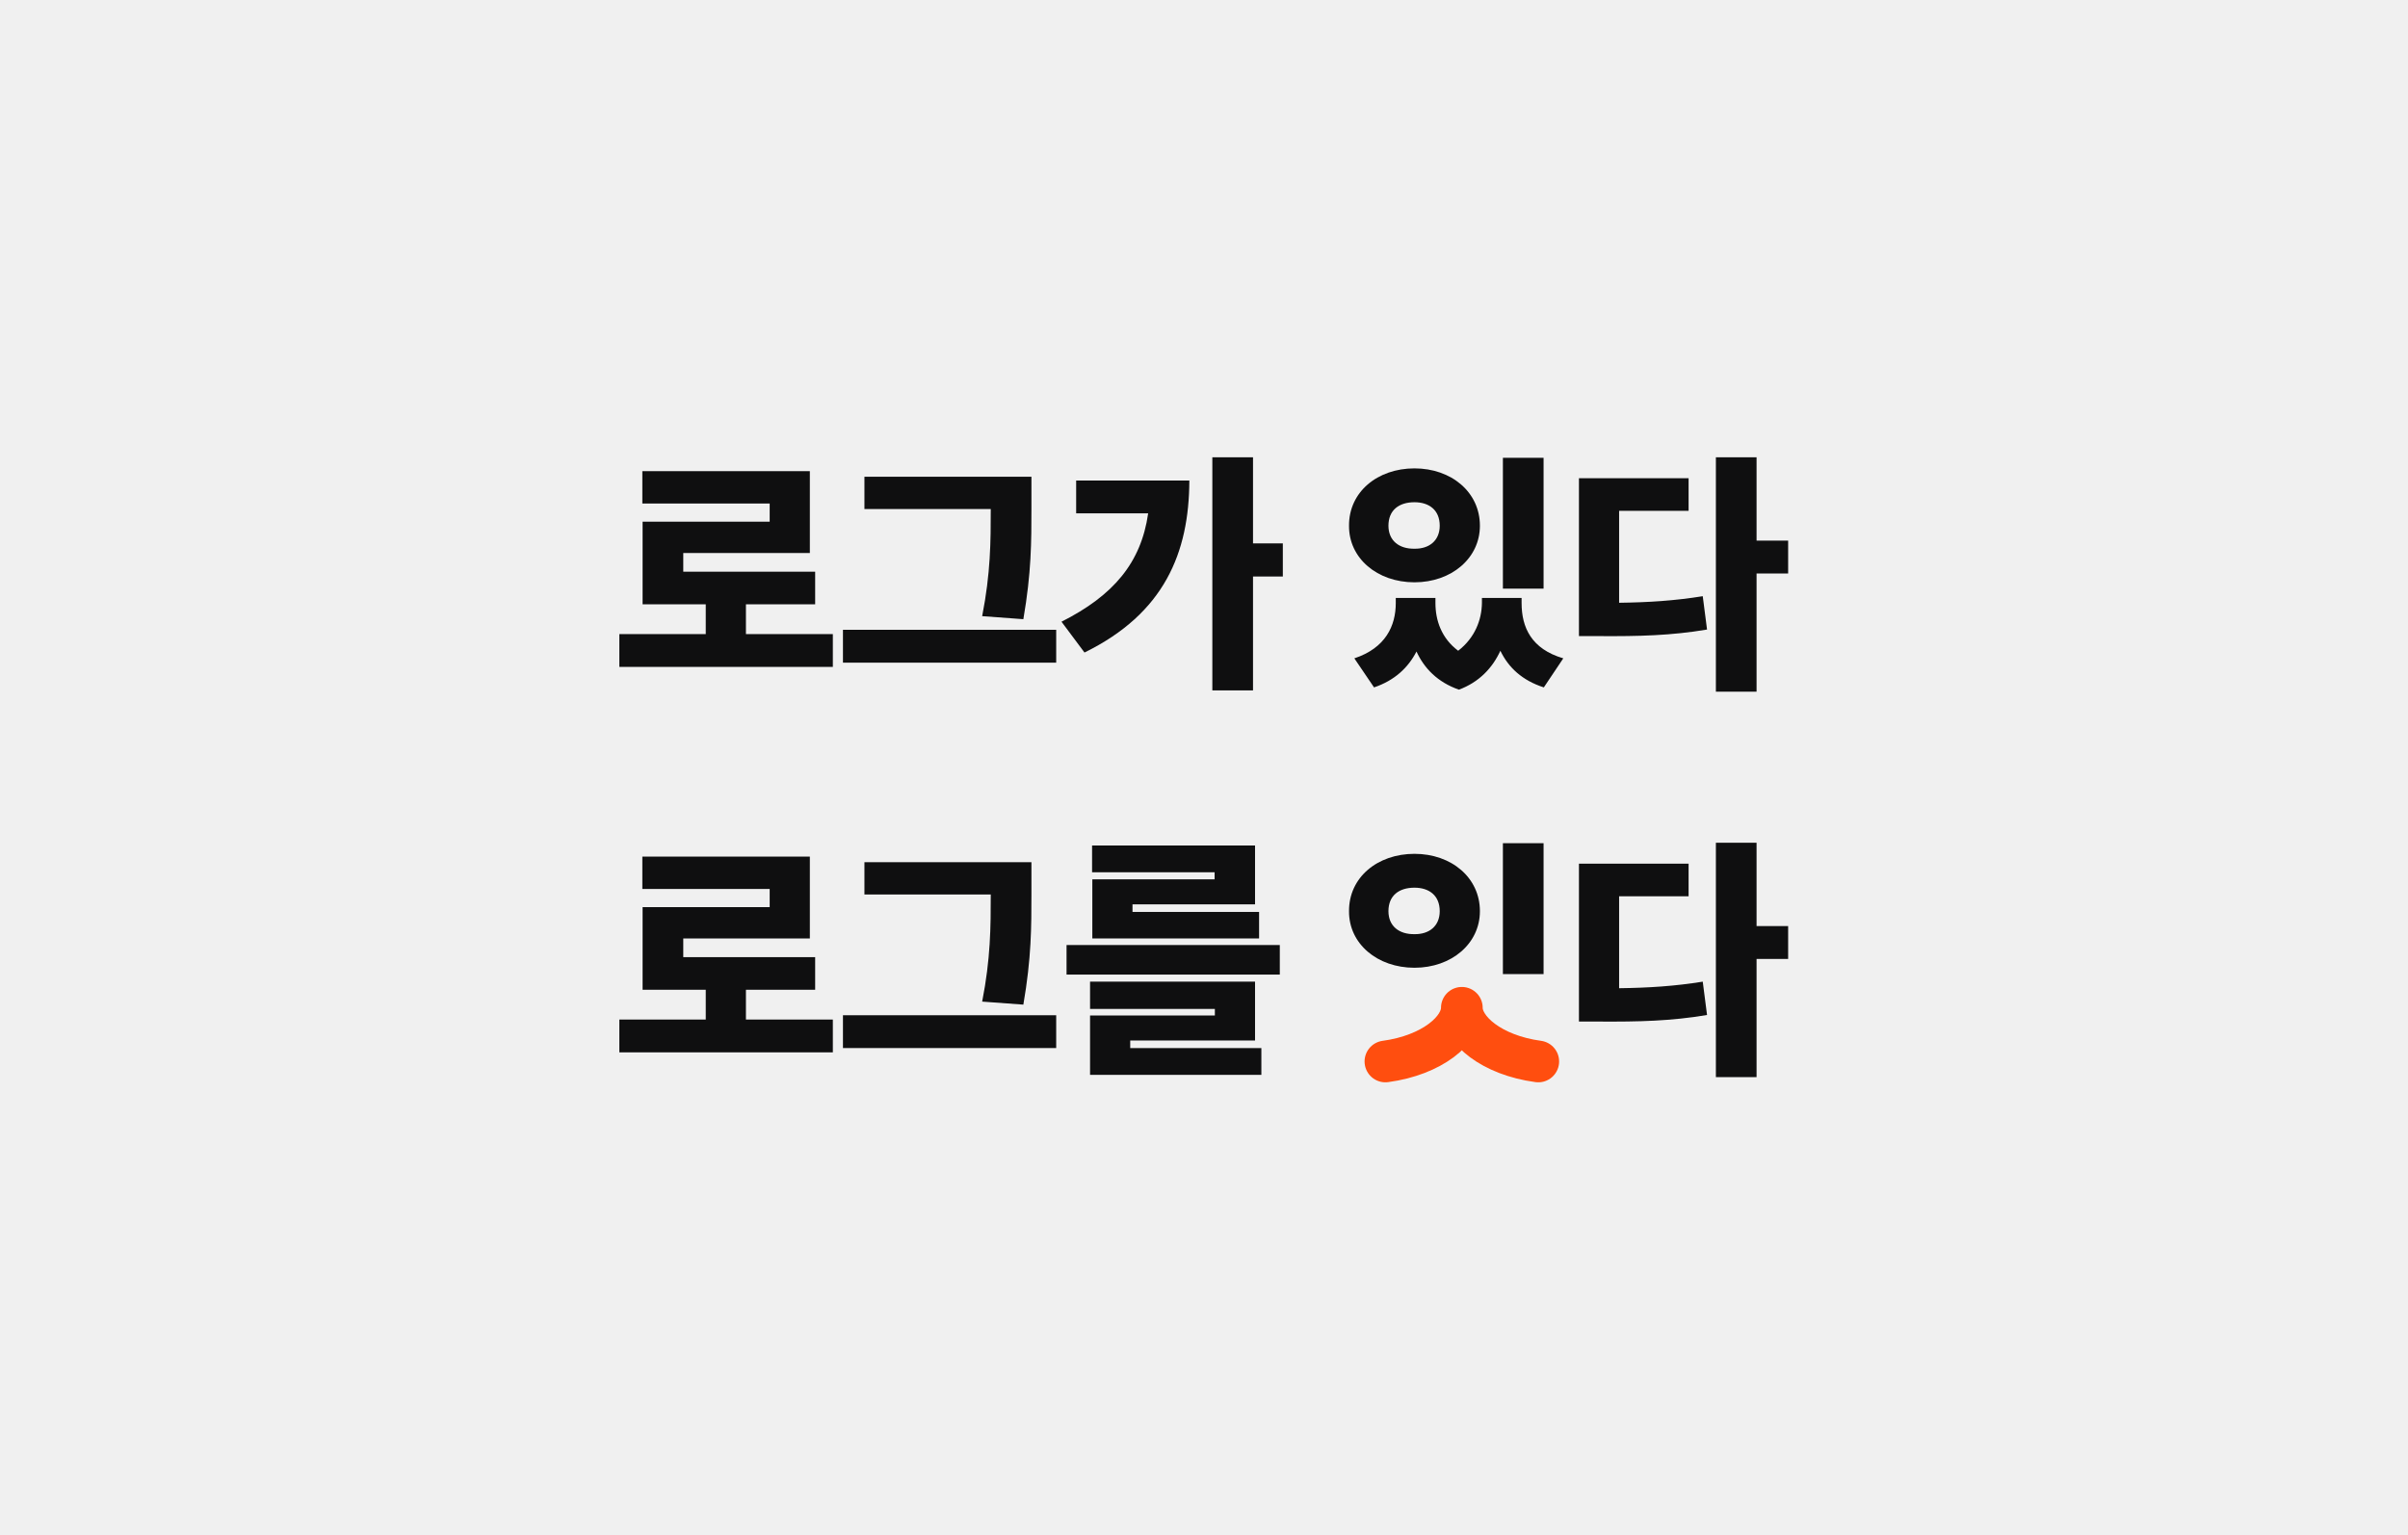
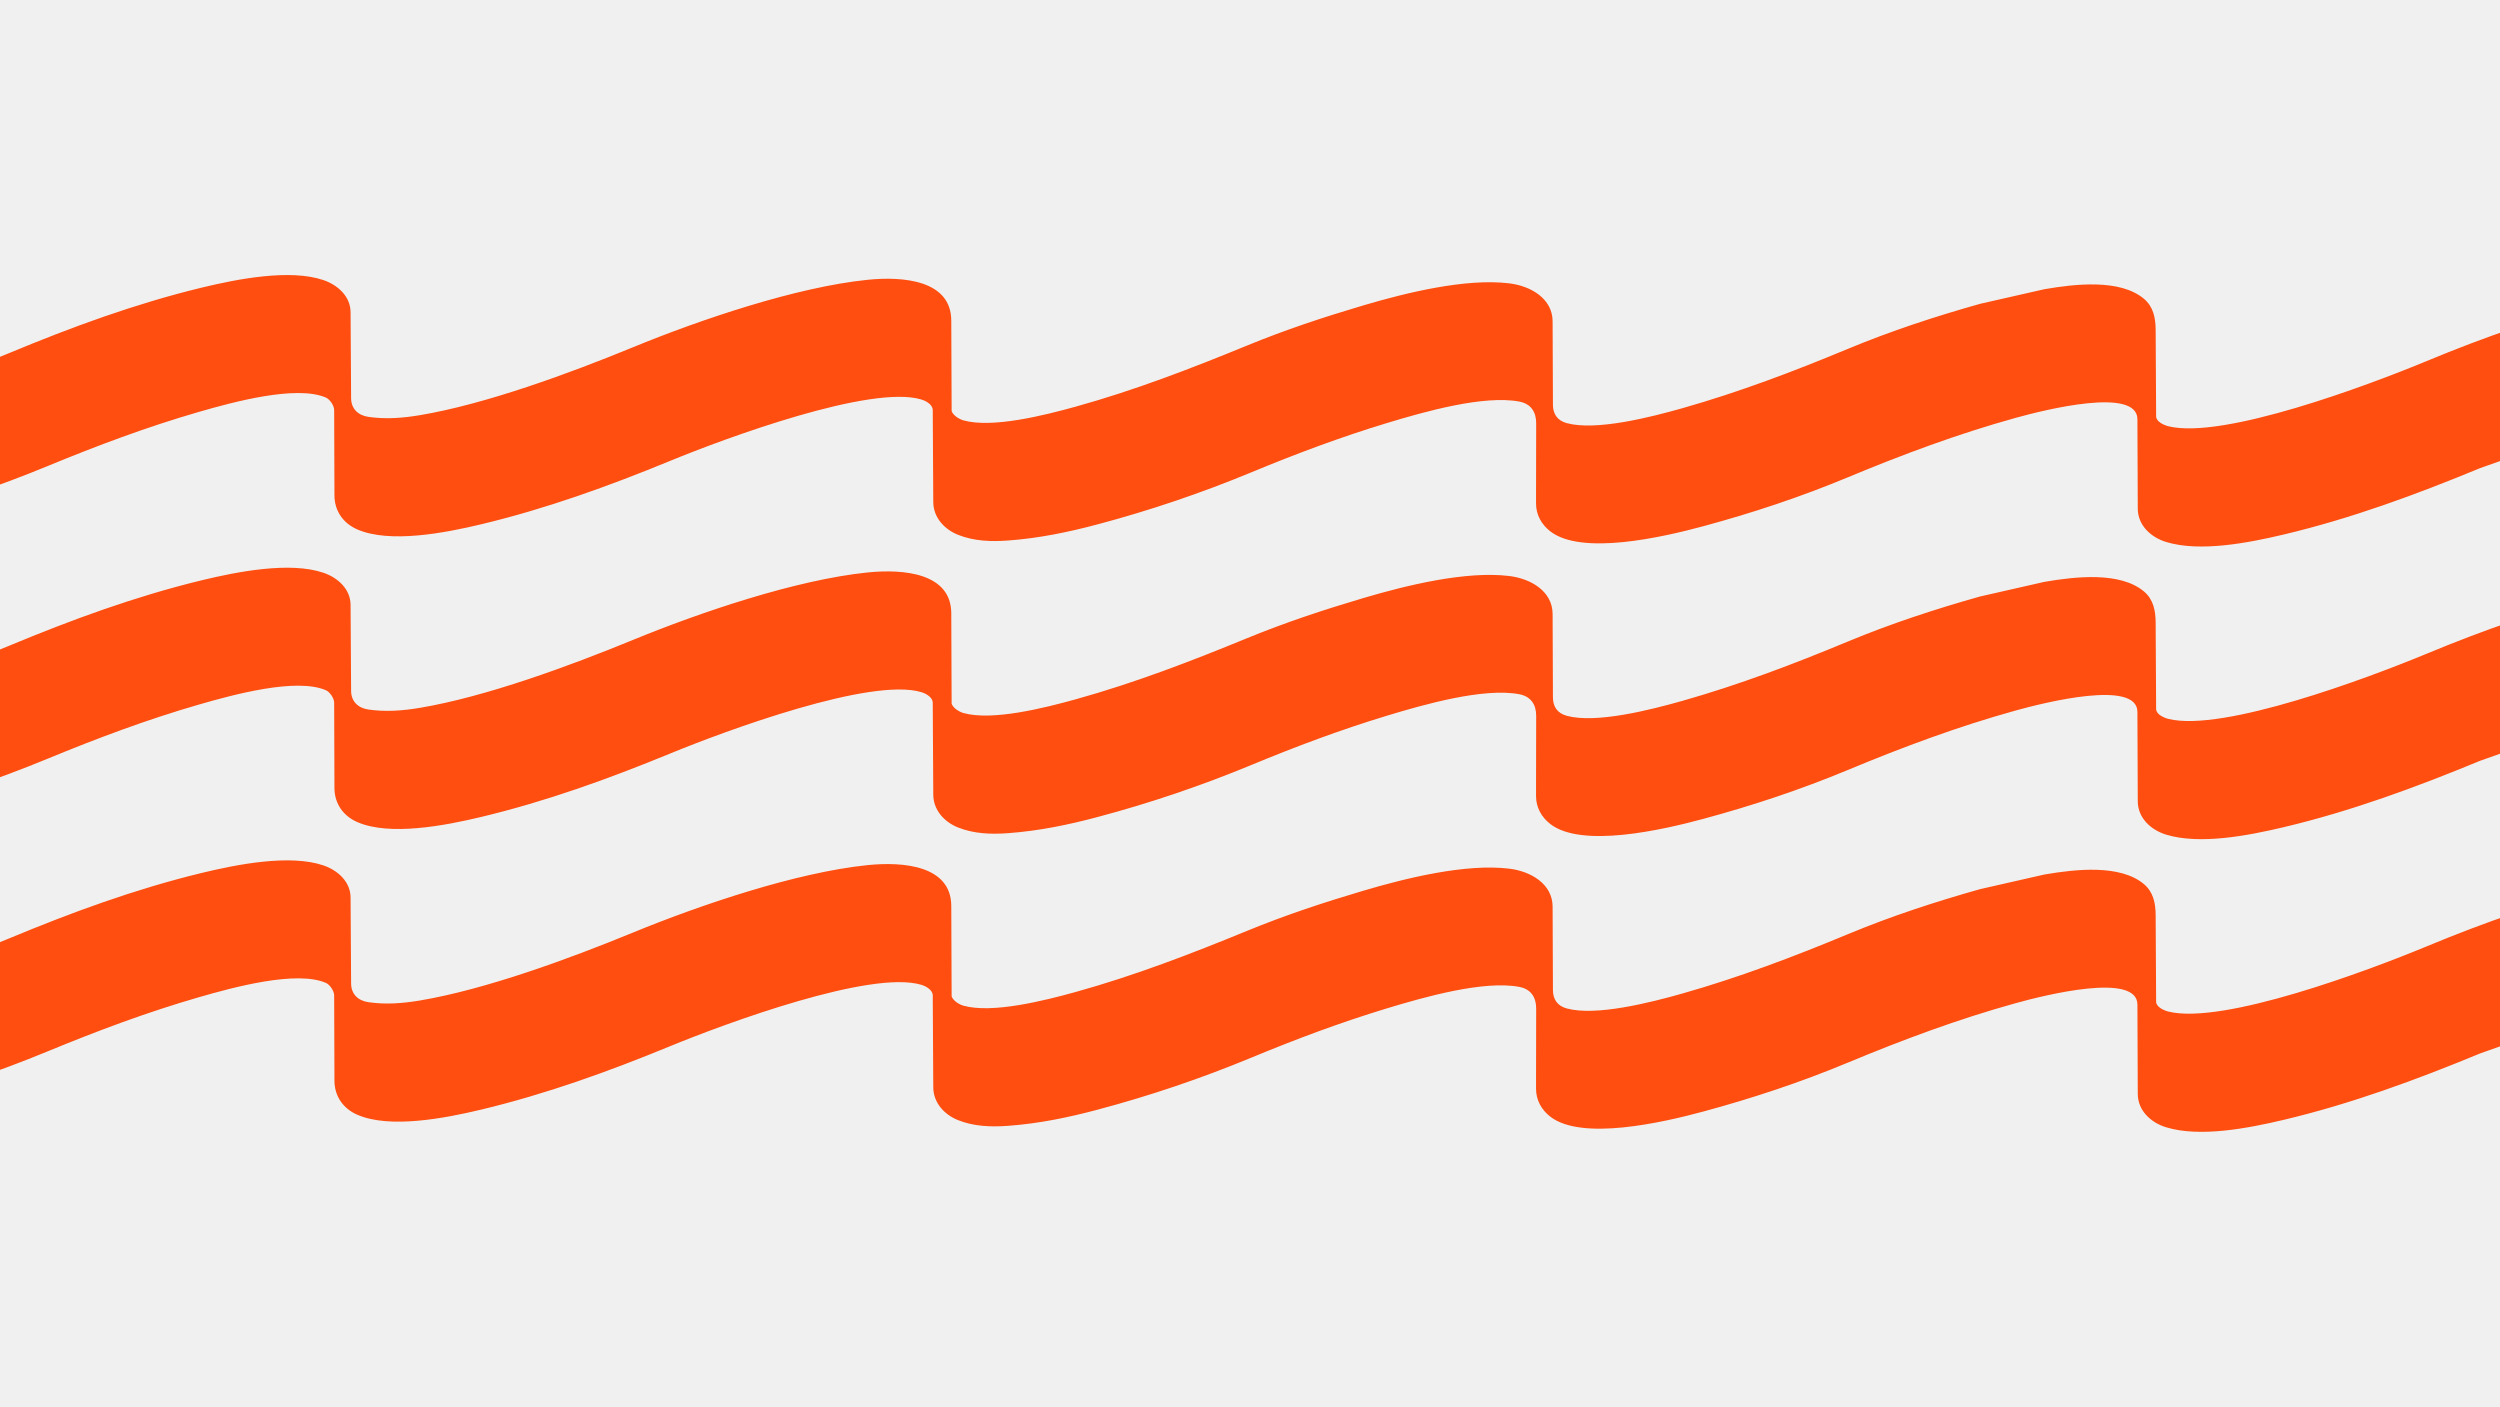
- <svg xmlns="http://www.w3.org/2000/svg" width="400" height="255" viewBox="0 0 400 255" fill="none">
-   <path d="M138.347 105.354H123.909V100.401H135.409V94.987H113.5V91.882H134.527V78.283H106.701V83.655H127.854V86.677H106.743V100.401H117.236V105.354H102.882V110.81H138.347V105.354ZM171.335 79.207H143.593V84.579H164.578C164.578 89.93 164.557 95.239 163.151 102.374L169.992 102.878C171.335 95.113 171.335 89.993 171.335 84.369V79.207ZM175.448 104.64H140.025V110.096H175.448V104.64Z" fill="#0F0F10" />
-   <path d="M208.142 75.975H201.385V114.713H208.142V95.784H213.095V90.286H208.142V75.975ZM197.566 79.836H178.763V85.292H190.725C189.55 93.497 184.975 98.932 176.329 103.297L180.148 108.417C193.411 101.912 197.524 91.839 197.566 79.836Z" fill="#0F0F10" />
-   <path d="M256.408 76.059H249.651V97.799H256.408V76.059ZM234.961 77.821C228.792 77.821 224.049 81.766 224.091 87.349C224.049 92.763 228.792 96.75 234.961 96.75C241.089 96.75 245.832 92.763 245.832 87.349C245.832 81.766 241.089 77.821 234.961 77.821ZM234.961 83.445C237.396 83.445 239.158 84.746 239.158 87.349C239.158 89.825 237.396 91.21 234.961 91.168C232.401 91.21 230.638 89.825 230.638 87.349C230.638 84.746 232.401 83.445 234.961 83.445Z" fill="#0F0F10" />
-   <path d="M238.445 100.192V99.353H231.856V100.192C231.856 103.969 230.177 107.663 224.973 109.383L228.246 114.21C231.667 113.056 233.912 110.936 235.297 108.25C236.577 111.041 238.802 113.35 242.348 114.588C245.727 113.329 247.93 110.957 249.231 108.124C250.574 110.915 252.862 113.056 256.45 114.21L259.682 109.383C254.394 107.83 252.757 104.263 252.757 100.192V99.353H246.168V100.192C246.126 102.983 245.013 105.963 242.222 108.124C239.452 106.047 238.445 103.088 238.445 100.192Z" fill="#0F0F10" />
-   <path d="M291.788 75.975H285.031V114.923H291.788V95.281H297.034V89.825H291.788V75.975ZM280.498 79.458H262.283V105.689H265.641C272.188 105.731 277.602 105.605 283.562 104.598L282.849 99.058C278.19 99.814 273.804 100.086 268.956 100.149V84.872H280.498V79.458Z" fill="#0F0F10" />
-   <path d="M138.347 169.396H123.909V164.443H135.409V159.029H113.5V155.923H134.527V142.325H106.701V147.697H127.854V150.719H106.743V164.443H117.236V169.396H102.882V174.852H138.347V169.396ZM171.335 143.249H143.593V148.621H164.578C164.578 153.972 164.557 159.281 163.151 166.416L169.992 166.92C171.335 159.155 171.335 154.035 171.335 148.411V143.249ZM175.448 168.682H140.025V174.138H175.448V168.682Z" fill="#0F0F10" />
-   <path d="M212.592 157.015H177.169V161.925H212.592V157.015ZM208.479 163.1H181.072V167.633H201.805V168.724H181.072V178.587H209.528V174.138H187.745V172.879H208.479V163.1ZM208.479 140.479H181.408V144.927H201.763V146.102H181.45V155.923H209.15V151.517H188.123V150.258H208.479V140.479Z" fill="#0F0F10" />
-   <path d="M256.408 140.101H249.651V161.841H256.408V140.101ZM234.961 141.863C228.792 141.863 224.049 145.809 224.091 151.391C224.049 156.805 228.792 160.792 234.961 160.792C241.089 160.792 245.832 156.805 245.832 151.391C245.832 145.809 241.089 141.863 234.961 141.863ZM234.961 147.487C237.396 147.487 239.158 148.788 239.158 151.391C239.158 153.867 237.396 155.252 234.961 155.21C232.401 155.252 230.638 153.867 230.638 151.391C230.638 148.788 232.401 147.487 234.961 147.487Z" fill="#0F0F10" />
-   <path d="M291.788 140.018H285.031V178.966H291.788V159.324H297.034V153.868H291.788V140.018ZM280.498 143.501H262.283V169.732H265.641C272.188 169.774 277.602 169.648 283.562 168.641L282.849 163.101C278.19 163.857 273.804 164.129 268.956 164.192V148.915H280.498V143.501Z" fill="#0F0F10" />
-   <path d="M230.135 176.363C237.899 175.314 242.831 171.117 242.831 167.444C242.831 171.117 247.762 175.314 255.527 176.363" stroke-width="6.925" stroke-linecap="round" stroke-linejoin="round" stroke="#FF4E0F" />
+ <svg xmlns="http://www.w3.org/2000/svg" width="800" height="450" viewBox="0 0 800 450" fill="none">
+   <g clip-path="url(#clip0_253_1617)">
+     <g clip-path="url(#clip1_253_1617)">
+       <path d="M1035 95.44V134.567L1027.91 136.42C1009.82 141.153 992.714 148.089 975.351 155.143C960.091 161.343 944.825 166.39 928.947 170.589C916.054 173.998 894.913 178.603 883.767 173.256C879.768 171.338 876.922 167.661 876.928 163.185L876.96 137.113C876.965 133.162 874.649 130.677 870.731 130.182C860.131 128.843 840.892 133.094 830.406 136.801L793.707 149.772C773.086 158.287 752.444 165.909 730.717 171.065C719.218 173.794 703.898 176.717 693.157 173.432C688.252 171.932 684.107 168.079 684.086 162.757L683.973 134.157C683.932 123.757 654.551 131.067 644.93 133.739C626.534 138.847 608.932 145.405 591.288 152.75C576.173 159.042 560.912 164.098 545.131 168.371C531.854 171.967 506.115 177.827 496.083 170.022C493.287 167.846 491.521 164.741 491.529 161.058L491.577 135.424C491.584 131.85 489.906 129.214 486.187 128.507C474.818 126.342 455.777 131.742 443.639 135.431C428.868 139.92 414.763 145.209 400.484 151.124C384.339 157.812 368.086 163.309 351.212 167.802C341.67 170.343 332.428 172.233 322.608 172.963C317.102 173.373 311.708 173.159 306.659 171.178C302.176 169.419 298.677 165.562 298.65 160.668L298.479 131.256C298.469 129.467 296.331 128.294 294.839 127.843C278.813 122.979 232.367 140.108 214.417 147.492C194.659 155.619 174.849 162.762 154.077 167.75C142.258 170.588 124.668 173.945 114.293 169.399C109.805 167.432 107.042 163.484 107.025 158.539L106.933 131.203C106.928 129.791 105.541 127.764 104.29 127.224C94.837 123.141 74.688 128.614 63.5 131.854C46.945 136.648 31.154 142.575 15.216 149.149C-0.842 155.773 -17.01 161.232 -33.809 165.648C-46.758 169.052 -66.385 173.378 -78.035 168.825C-82.886 166.929 -85.874 162.901 -85.912 157.697L-86.122 128.388C-86.36 126.511 -89.588 125.386 -91.197 125.148C-105.521 123.035 -126.746 130.15 -140.987 134.506L-141 94.492C-126.48 90.44 -110.349 86.111 -95.366 87.159C-87.848 87.808 -80.249 91.703 -80.18 99.314L-79.908 129.042C-79.889 131.122 -76.921 132.3 -75.094 132.557C-68.185 133.53 -61.574 132.704 -54.712 131.335C-44.722 129.34 -35.333 126.588 -25.651 123.386C-15.97 120.185 -6.685 116.989 2.804 113.039C22.966 104.649 43.209 97.222 64.455 92.06C76.106 89.23 92.84 86.006 103.488 89.624C108.106 91.194 112.153 94.862 112.184 99.88L112.356 127.413C112.377 130.764 114.52 132.903 117.888 133.398C123.3 134.193 128.782 133.794 134.308 132.868C155.456 129.323 182.304 119.445 202.525 111.133C224.131 102.251 254.778 91.878 277.595 89.539C289.181 88.35 304.361 89.725 304.411 102.593L304.524 131.547C305.043 132.991 306.974 134.146 308.332 134.525C317.512 137.087 334.034 132.959 344.249 130.12C363.069 124.889 380.966 118.002 399.031 110.582C411.318 105.535 423.529 101.5 436.229 97.739C450.103 93.63 469.071 88.998 482.902 90.662C490 91.516 496.807 95.635 496.834 102.801L496.939 129.51C496.951 132.459 498.341 134.574 501.338 135.395C510.665 137.951 527.982 133.572 538.492 130.587C556.611 125.442 573.923 118.87 591.332 111.633C605.215 105.862 619.223 101.281 633.658 97.216L654.224 92.542C664.358 90.793 678.427 89.288 686 95.558C689.055 98.088 689.788 101.677 689.809 105.534L689.962 133.238C689.971 134.977 692.552 136.076 693.948 136.417C711.383 140.675 757.618 123.391 776.489 115.557C795.084 107.836 813.792 101.27 833.318 96.392C845.388 93.376 864.122 89.633 874.746 94.265C878.863 96.06 882.049 99.705 882.089 104.26L882.336 132.591C882.357 134.992 884.574 136.625 886.535 137.166C904.177 142.037 953.263 123.099 972.668 115.104L1010.19 101.778L1035 95.44H1035Z" fill="#FF4E0F" />
+       <path d="M1035 189.09V228.217L1027.91 230.071C1009.82 234.803 992.714 241.739 975.351 248.794C960.091 254.993 944.825 260.04 928.947 264.239C916.054 267.649 894.913 272.253 883.767 266.907C879.768 264.988 876.922 261.312 876.928 256.835L876.96 230.763C876.965 226.813 874.649 224.327 870.732 223.832C860.131 222.494 840.892 226.745 830.406 230.451L793.707 243.423C773.086 251.937 752.444 259.56 730.717 264.715C719.218 267.444 703.898 270.367 693.157 267.082C688.252 265.582 684.107 261.729 684.086 256.407L683.973 227.807C683.932 217.407 654.551 224.718 644.93 227.389C626.534 232.498 608.932 239.056 591.288 246.401C576.173 252.693 560.912 257.748 545.131 262.022C531.854 265.617 506.115 271.477 496.083 263.672C493.287 261.497 491.521 258.391 491.529 254.709L491.577 229.075C491.584 225.501 489.906 222.865 486.187 222.157C474.818 219.993 455.777 225.392 443.639 229.081C428.868 233.57 414.763 238.86 400.484 244.775C384.339 251.463 368.086 256.959 351.212 261.452C341.67 263.993 332.428 265.883 322.608 266.614C317.102 267.023 311.708 266.81 306.659 264.828C302.176 263.07 298.678 259.212 298.65 254.319L298.479 224.907C298.469 223.118 296.331 221.945 294.839 221.493C278.813 216.63 232.367 233.759 214.417 241.142C194.659 249.27 174.849 256.413 154.077 261.401C142.258 264.238 124.668 267.596 114.293 263.049C109.805 261.083 107.042 257.134 107.025 252.19L106.933 224.853C106.928 223.442 105.541 221.415 104.29 220.875C94.837 216.791 74.688 222.265 63.5 225.504C46.946 230.299 31.154 236.225 15.216 242.799C-0.842 249.423 -17.01 254.882 -33.809 259.298C-46.758 262.703 -66.385 267.029 -78.035 262.476C-82.886 260.58 -85.874 256.552 -85.912 251.347L-86.122 222.038C-86.36 220.161 -89.588 219.036 -91.197 218.799C-105.522 216.686 -126.746 223.801 -140.988 228.157L-141.001 188.144C-126.481 184.091 -110.35 179.762 -95.367 180.81C-87.849 181.459 -80.25 185.354 -80.181 192.966L-79.909 222.693C-79.89 224.773 -76.922 225.951 -75.095 226.209C-68.185 227.181 -61.575 226.356 -54.713 224.986C-44.723 222.992 -35.334 220.239 -25.652 217.038C-15.97 213.836 -6.686 210.64 2.803 206.691C22.965 198.301 43.208 190.873 64.454 185.712C76.106 182.881 92.839 179.658 103.487 183.276C108.105 184.845 112.152 188.513 112.183 193.531L112.355 221.065C112.376 224.415 114.519 226.554 117.887 227.049C123.299 227.844 128.781 227.446 134.307 226.519C155.455 222.974 182.303 213.096 202.524 204.785C224.131 195.902 254.778 185.529 277.594 183.19C289.18 182.002 304.36 183.376 304.41 196.244L304.523 225.199C305.042 226.643 306.973 227.797 308.331 228.176C317.511 230.738 334.034 226.61 344.249 223.771C363.068 218.541 380.965 211.653 399.03 204.234C411.318 199.187 423.528 195.152 436.229 191.391C450.102 187.282 469.071 182.649 482.901 184.313C489.999 185.167 496.806 189.286 496.834 196.452L496.938 223.162C496.95 226.11 498.34 228.226 501.338 229.047C510.664 231.602 527.981 227.223 538.491 224.239C556.61 219.093 573.923 212.521 591.331 205.284C605.215 199.513 619.222 194.932 633.658 190.867L654.224 186.193C664.357 184.445 678.426 182.939 686 189.21C689.054 191.739 689.787 195.329 689.808 199.186L689.961 226.889C689.971 228.629 692.551 229.727 693.947 230.068C711.382 234.326 757.617 217.043 776.489 209.208C795.083 201.487 813.791 194.921 833.317 190.043C845.387 187.028 864.121 183.284 874.745 187.916C878.863 189.711 882.048 193.356 882.088 197.912L882.335 226.242C882.356 228.644 884.573 230.276 886.534 230.817C904.176 235.688 953.262 216.751 972.667 208.755L1010.19 195.43L1035 189.091L1035 189.09Z" fill="#FF4E0F" />
+       <path d="M1035 282.741V321.867L1027.91 323.721C1009.82 328.453 992.714 335.389 975.351 342.444C960.091 348.644 944.825 353.691 928.947 357.89C916.054 361.299 894.913 365.903 883.767 360.557C879.768 358.638 876.922 354.962 876.928 350.486L876.96 324.414C876.965 320.463 874.649 317.978 870.732 317.483C860.131 316.144 840.892 320.395 830.406 324.102L793.707 337.073C773.086 345.588 752.444 353.21 730.717 358.366C719.218 361.095 703.898 364.018 693.157 360.733C688.252 359.232 684.107 355.38 684.086 350.057L683.973 321.458C683.932 311.058 654.551 318.368 644.93 321.04C626.534 326.148 608.932 332.706 591.288 340.051C576.173 346.343 560.912 351.399 545.131 355.672C531.854 359.268 506.115 365.128 496.083 357.322C493.287 355.147 491.521 352.042 491.529 348.359L491.577 322.725C491.584 319.151 489.906 316.515 486.187 315.807C474.818 313.643 455.777 319.043 443.639 322.732C428.868 327.221 414.763 332.51 400.484 338.425C384.339 345.113 368.086 350.609 351.212 355.103C341.67 357.644 332.428 359.534 322.608 360.264C317.102 360.674 311.708 360.46 306.659 358.479C302.176 356.72 298.678 352.863 298.65 347.969L298.479 318.557C298.469 316.768 296.331 315.595 294.839 315.144C278.813 310.28 232.367 327.409 214.417 334.793C194.659 342.92 174.849 350.063 154.077 355.051C142.258 357.889 124.668 361.246 114.293 356.7C109.805 354.733 107.042 350.784 107.025 345.84L106.933 318.503C106.928 317.092 105.541 315.065 104.29 314.525C94.837 310.442 74.688 315.915 63.5 319.155C46.946 323.949 31.154 329.875 15.216 336.45C-0.842 343.073 -17.01 348.533 -33.809 352.949C-46.758 356.353 -66.385 360.679 -78.035 356.126C-82.886 354.23 -85.874 350.202 -85.912 344.998L-86.122 315.689C-86.36 313.812 -89.588 312.687 -91.197 312.449C-105.522 310.336 -126.746 317.452 -140.988 321.808L-141.001 281.794C-126.481 277.742 -110.35 273.412 -95.367 274.461C-87.849 275.109 -80.25 279.005 -80.181 286.616L-79.909 316.343C-79.89 318.423 -76.922 319.601 -75.095 319.859C-68.185 320.832 -61.575 320.006 -54.713 318.636C-44.723 316.642 -35.334 313.89 -25.652 310.688C-15.97 307.486 -6.686 304.291 2.803 300.341C22.965 291.951 43.208 284.524 64.454 279.362C76.106 276.532 92.839 273.308 103.487 276.926C108.105 278.495 112.152 282.163 112.183 287.182L112.355 314.715C112.376 318.066 114.519 320.205 117.887 320.7C123.299 321.495 128.781 321.096 134.307 320.169C155.455 316.624 182.303 306.747 202.524 298.435C224.131 289.553 254.778 279.18 277.594 276.84C289.18 275.652 304.36 277.026 304.41 289.894L304.523 318.849C305.042 320.293 306.973 321.448 308.331 321.826C317.511 324.388 334.034 320.26 344.249 317.421C363.068 312.191 380.965 305.304 399.03 297.884C411.318 292.837 423.528 288.802 436.229 285.041C450.102 280.932 469.071 276.299 482.901 277.964C489.999 278.818 496.806 282.937 496.834 290.102L496.938 316.812C496.95 319.761 498.34 321.876 501.338 322.697C510.664 325.253 527.981 320.874 538.491 317.889C556.61 312.744 573.923 306.171 591.331 298.935C605.215 293.163 619.222 288.583 633.658 284.518L654.224 279.843C664.357 278.095 678.426 276.59 686 282.86C689.054 285.389 689.787 288.979 689.808 292.836L689.961 320.54C689.971 322.279 692.551 323.378 693.947 323.719C711.382 327.976 757.617 310.693 776.489 302.859C795.083 295.137 813.791 288.572 833.317 283.694C845.387 280.678 864.121 276.935 874.745 281.567C878.863 283.361 882.048 287.007 882.088 291.562L882.335 319.893C882.356 322.294 884.573 323.926 886.534 324.468C904.176 329.339 953.262 310.401 972.667 302.406L1010.19 289.08L1035 282.741L1035 282.741Z" fill="#FF4E0F" />
+     </g>
+   </g>
+   <defs>
+     <clipPath id="clip0_253_1617">
+       <rect width="800" height="450" fill="white" />
+     </clipPath>
+     <clipPath id="clip1_253_1617">
+       <rect width="1176" height="276" fill="white" transform="translate(-141 87)" />
+     </clipPath>
+   </defs>
</svg>
